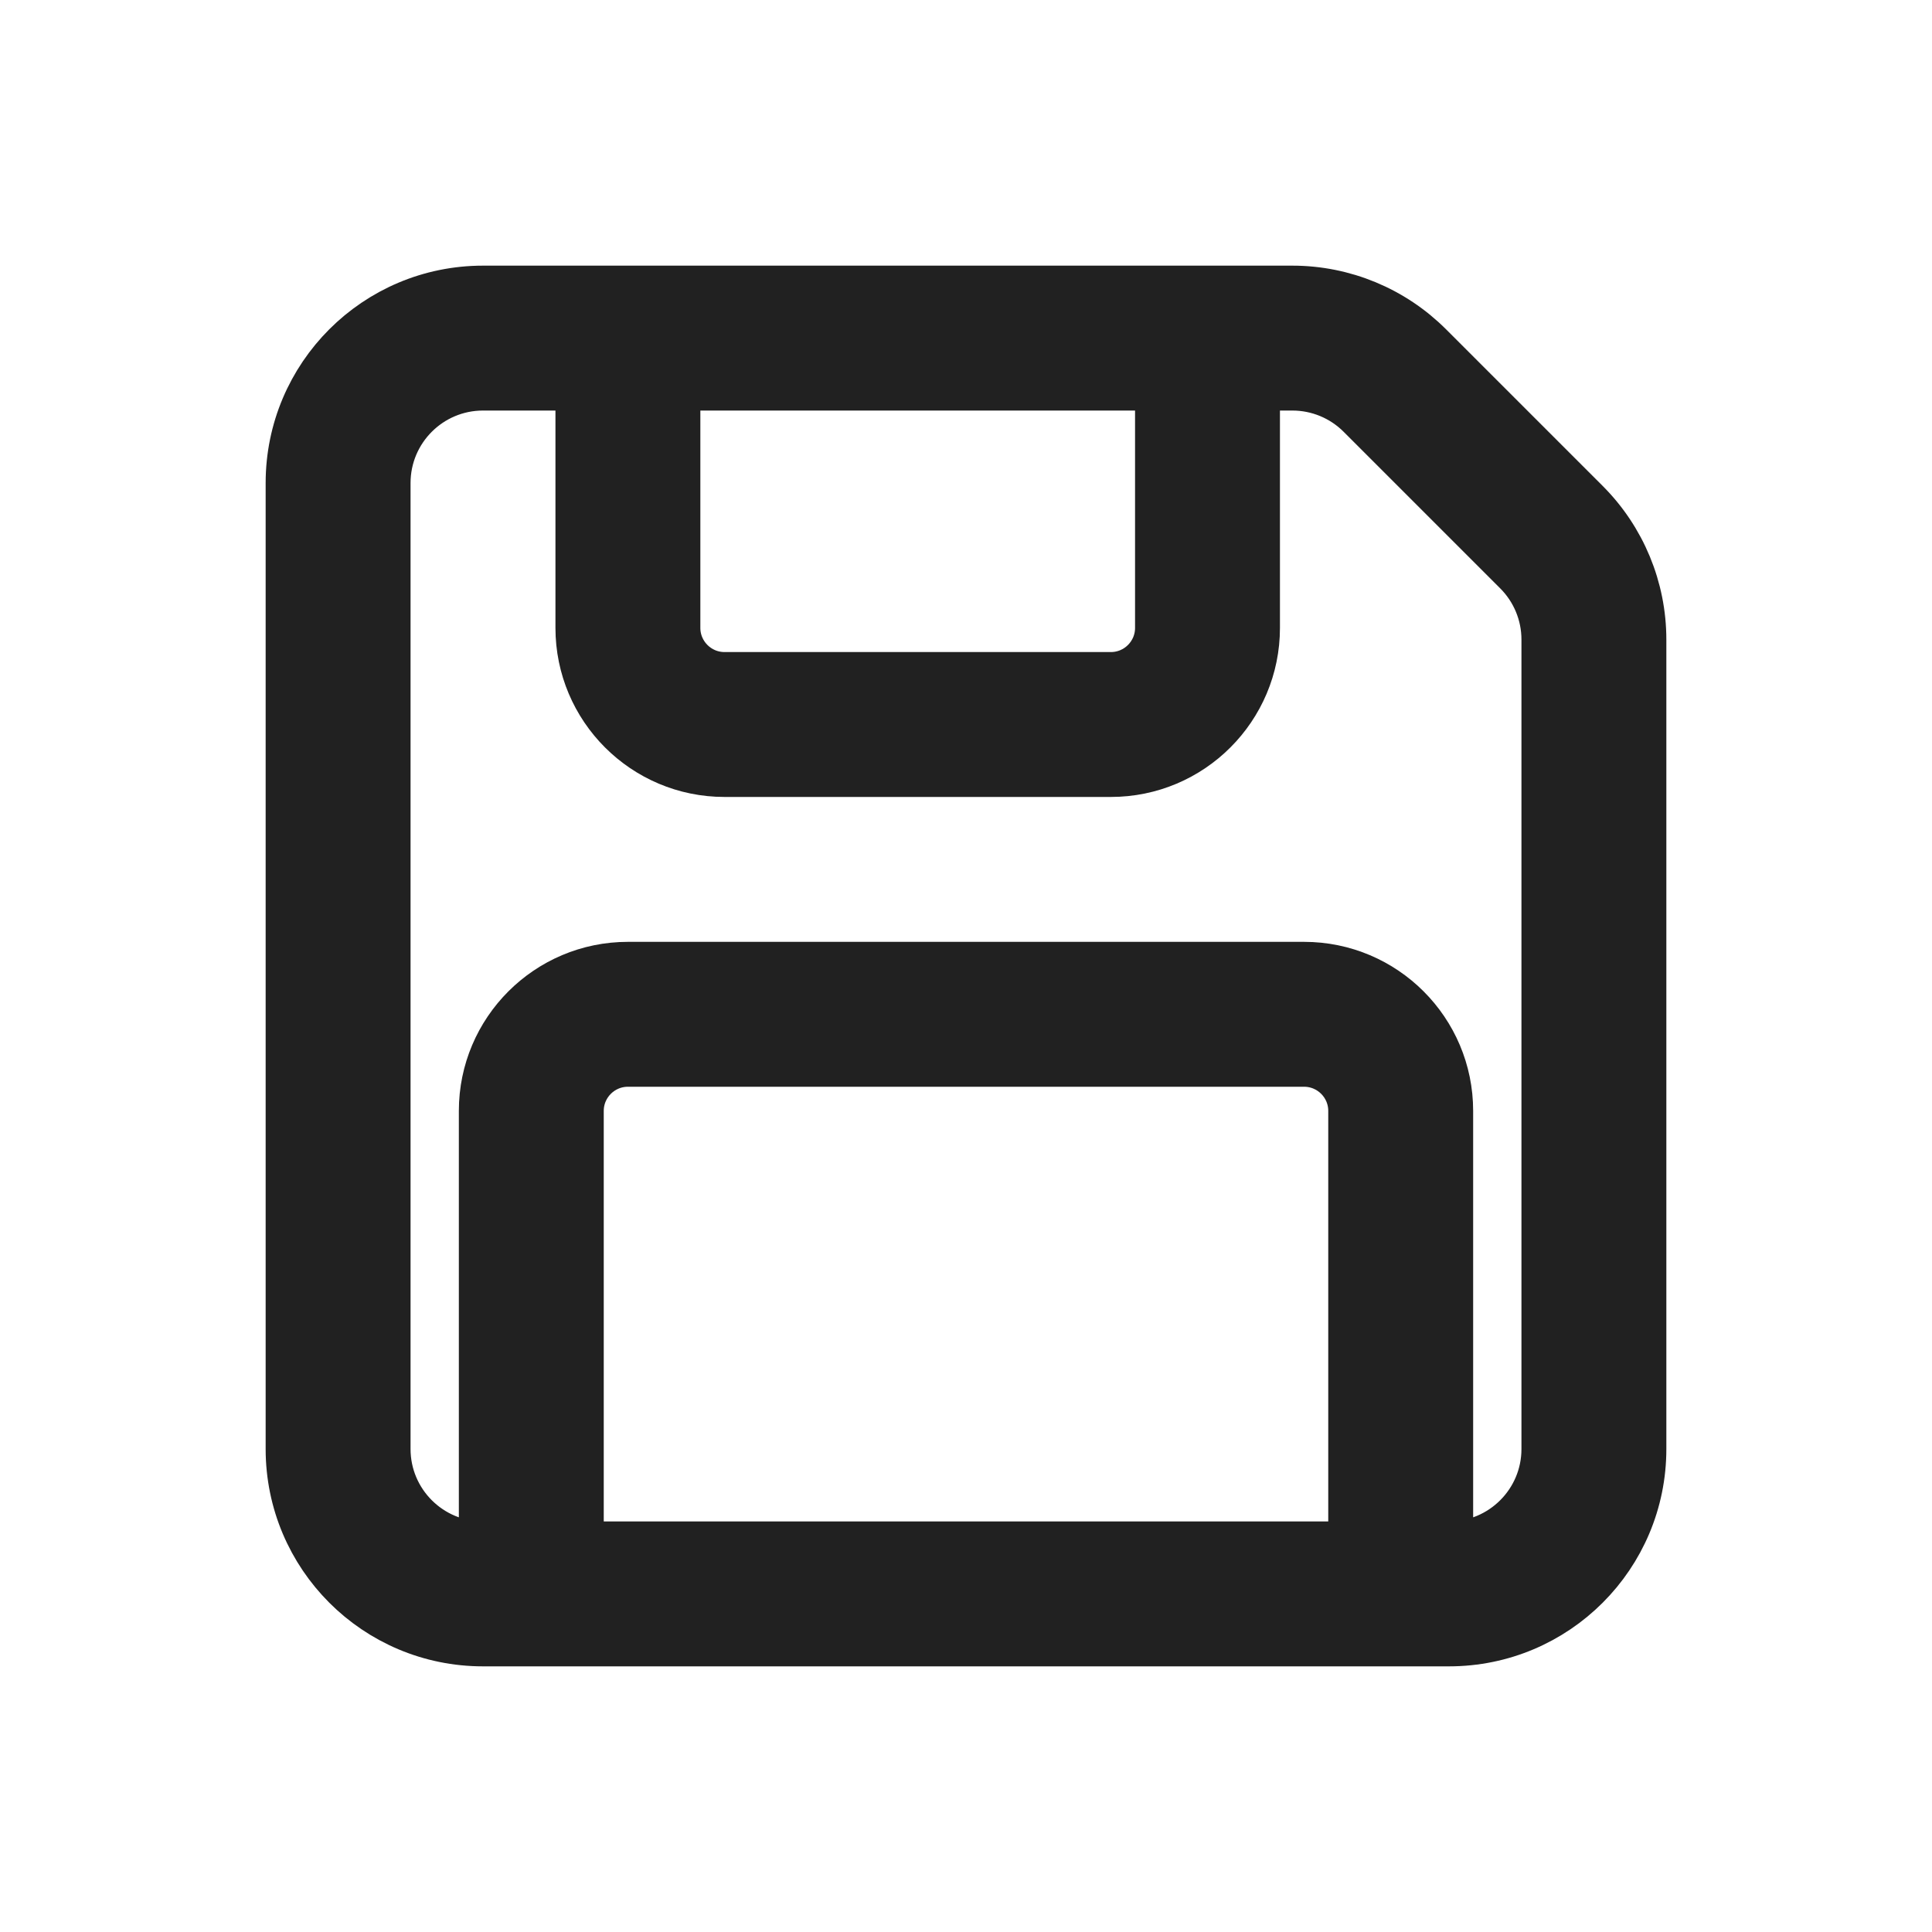
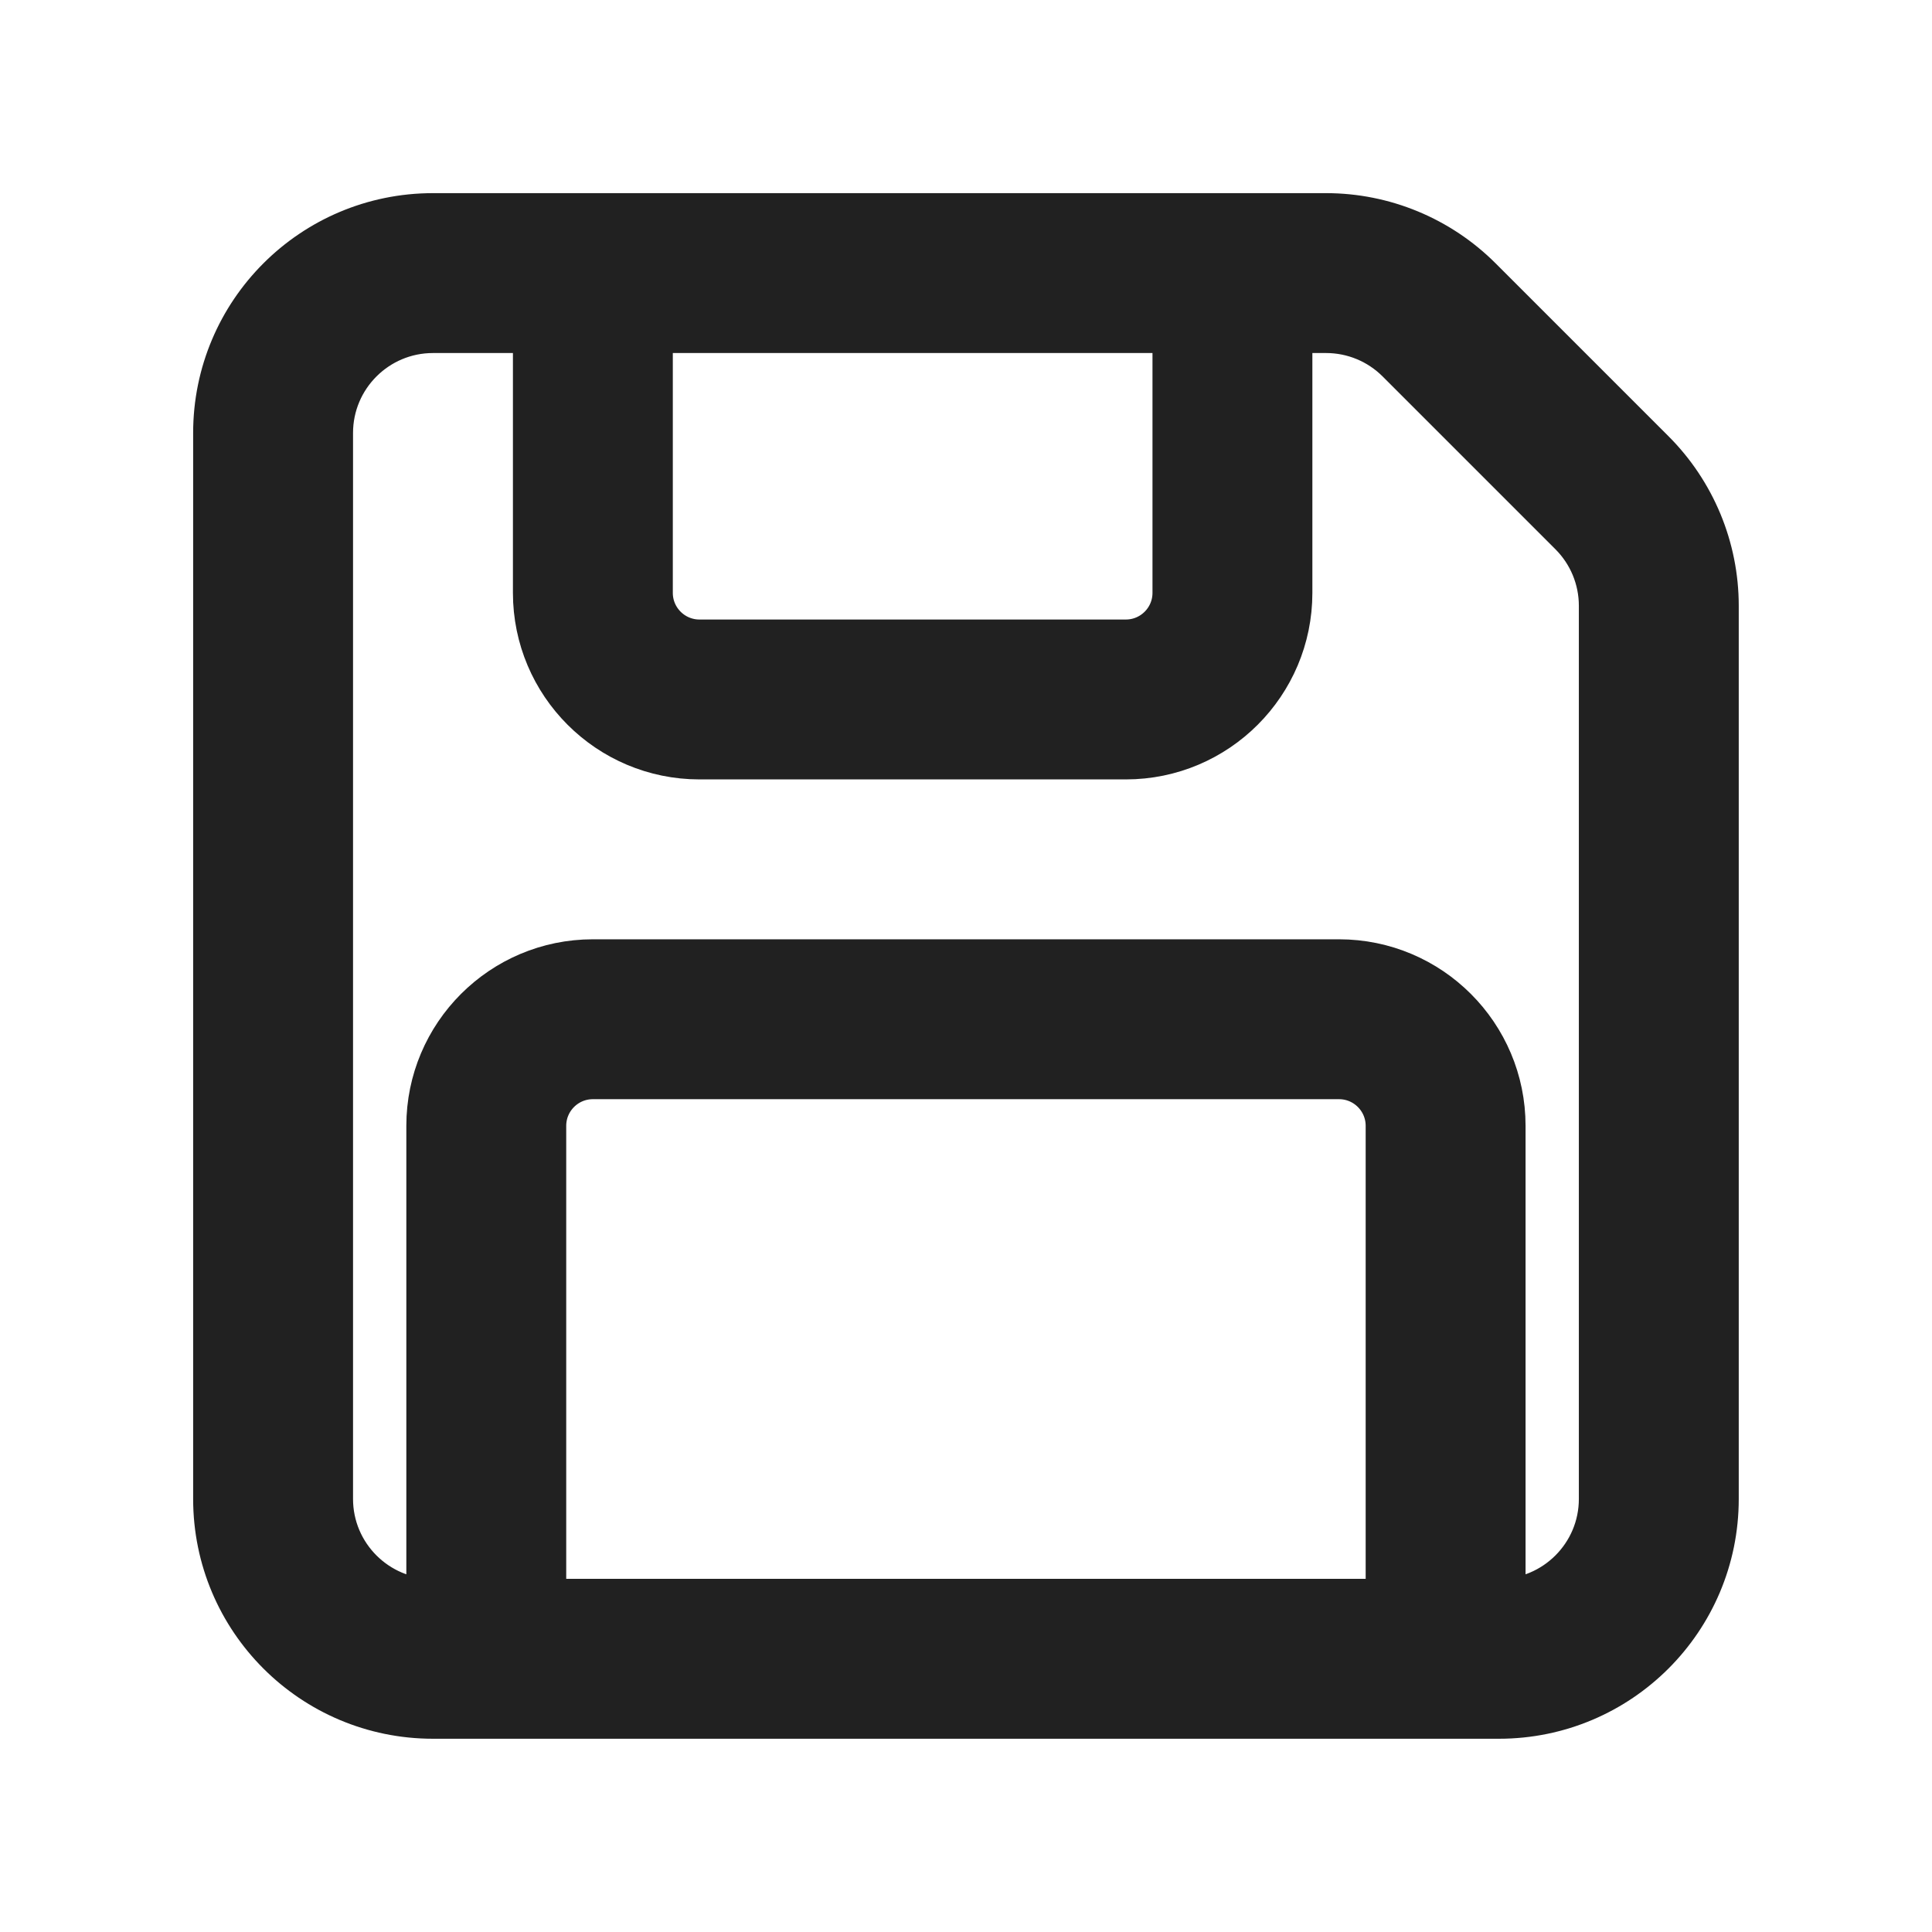
- <svg xmlns="http://www.w3.org/2000/svg" width="20" height="20" viewBox="0 0 20 20" fill="none" stroke="#212121" stroke-width="0.5" stroke-linejoin="round" stroke-linecap="round">
+ <svg xmlns="http://www.w3.org/2000/svg" width="20" height="20" viewBox="0.938 0.938 18.125 18.125" fill="none" stroke="#212121" stroke-width="0.5" stroke-linejoin="round" stroke-linecap="round">
  <path d="M3 5C3 3.895 3.895 3 5 3H13.379C13.909 3 14.418 3.211 14.793 3.586L16.414 5.207C16.789 5.582 17 6.091 17 6.621V15C17 16.105 16.105 17 15 17H5C3.895 17 3 16.105 3 15V5ZM5 4C4.448 4 4 4.448 4 5V15C4 15.552 4.448 16 5 16L5 11.5C5 10.672 5.672 10 6.5 10H13.5C14.328 10 15 10.672 15 11.5V16C15.552 16 16 15.552 16 15V6.621C16 6.356 15.895 6.102 15.707 5.914L14.086 4.293C13.898 4.105 13.644 4 13.379 4L13 4V6.5C13 7.328 12.328 8 11.5 8L7.5 8C6.672 8 6 7.328 6 6.5L6 4H5ZM7 4L7 6.5C7 6.776 7.224 7 7.5 7L11.5 7C11.776 7 12 6.776 12 6.5V4L7 4ZM14 16V11.5C14 11.224 13.776 11 13.5 11H6.5C6.224 11 6 11.224 6 11.5V16H14Z" fill="#212121" />
</svg>
